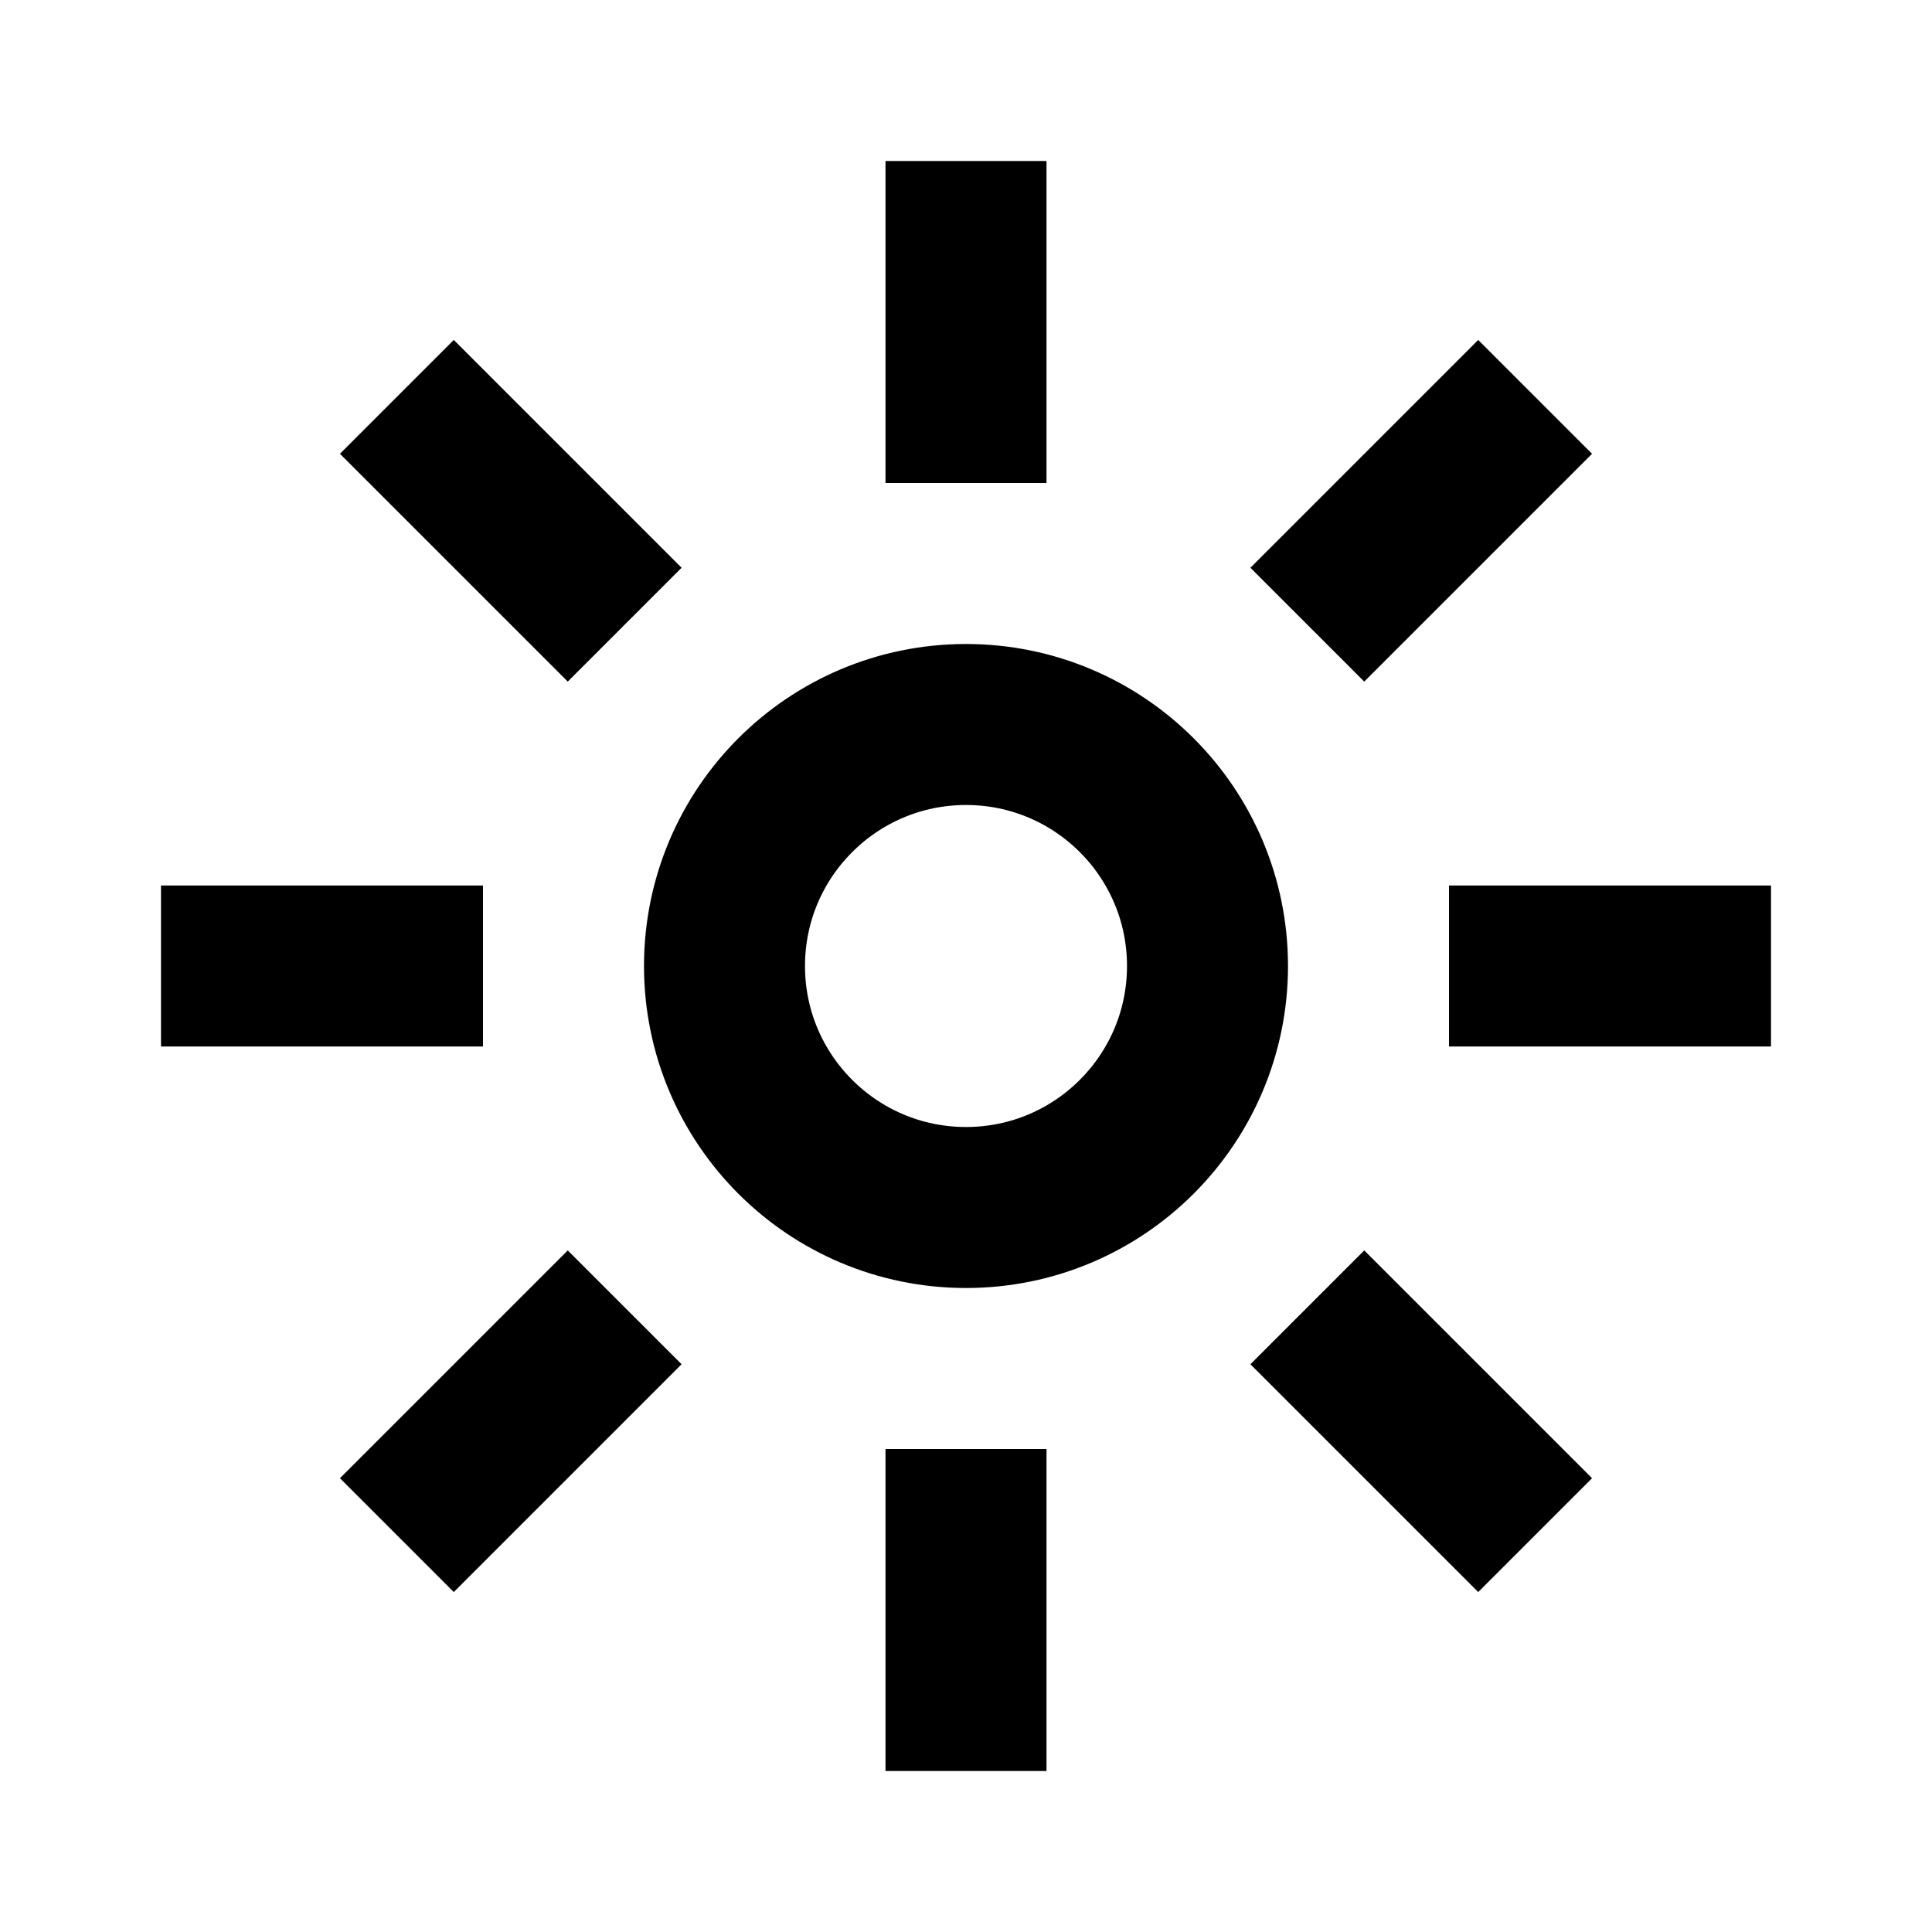
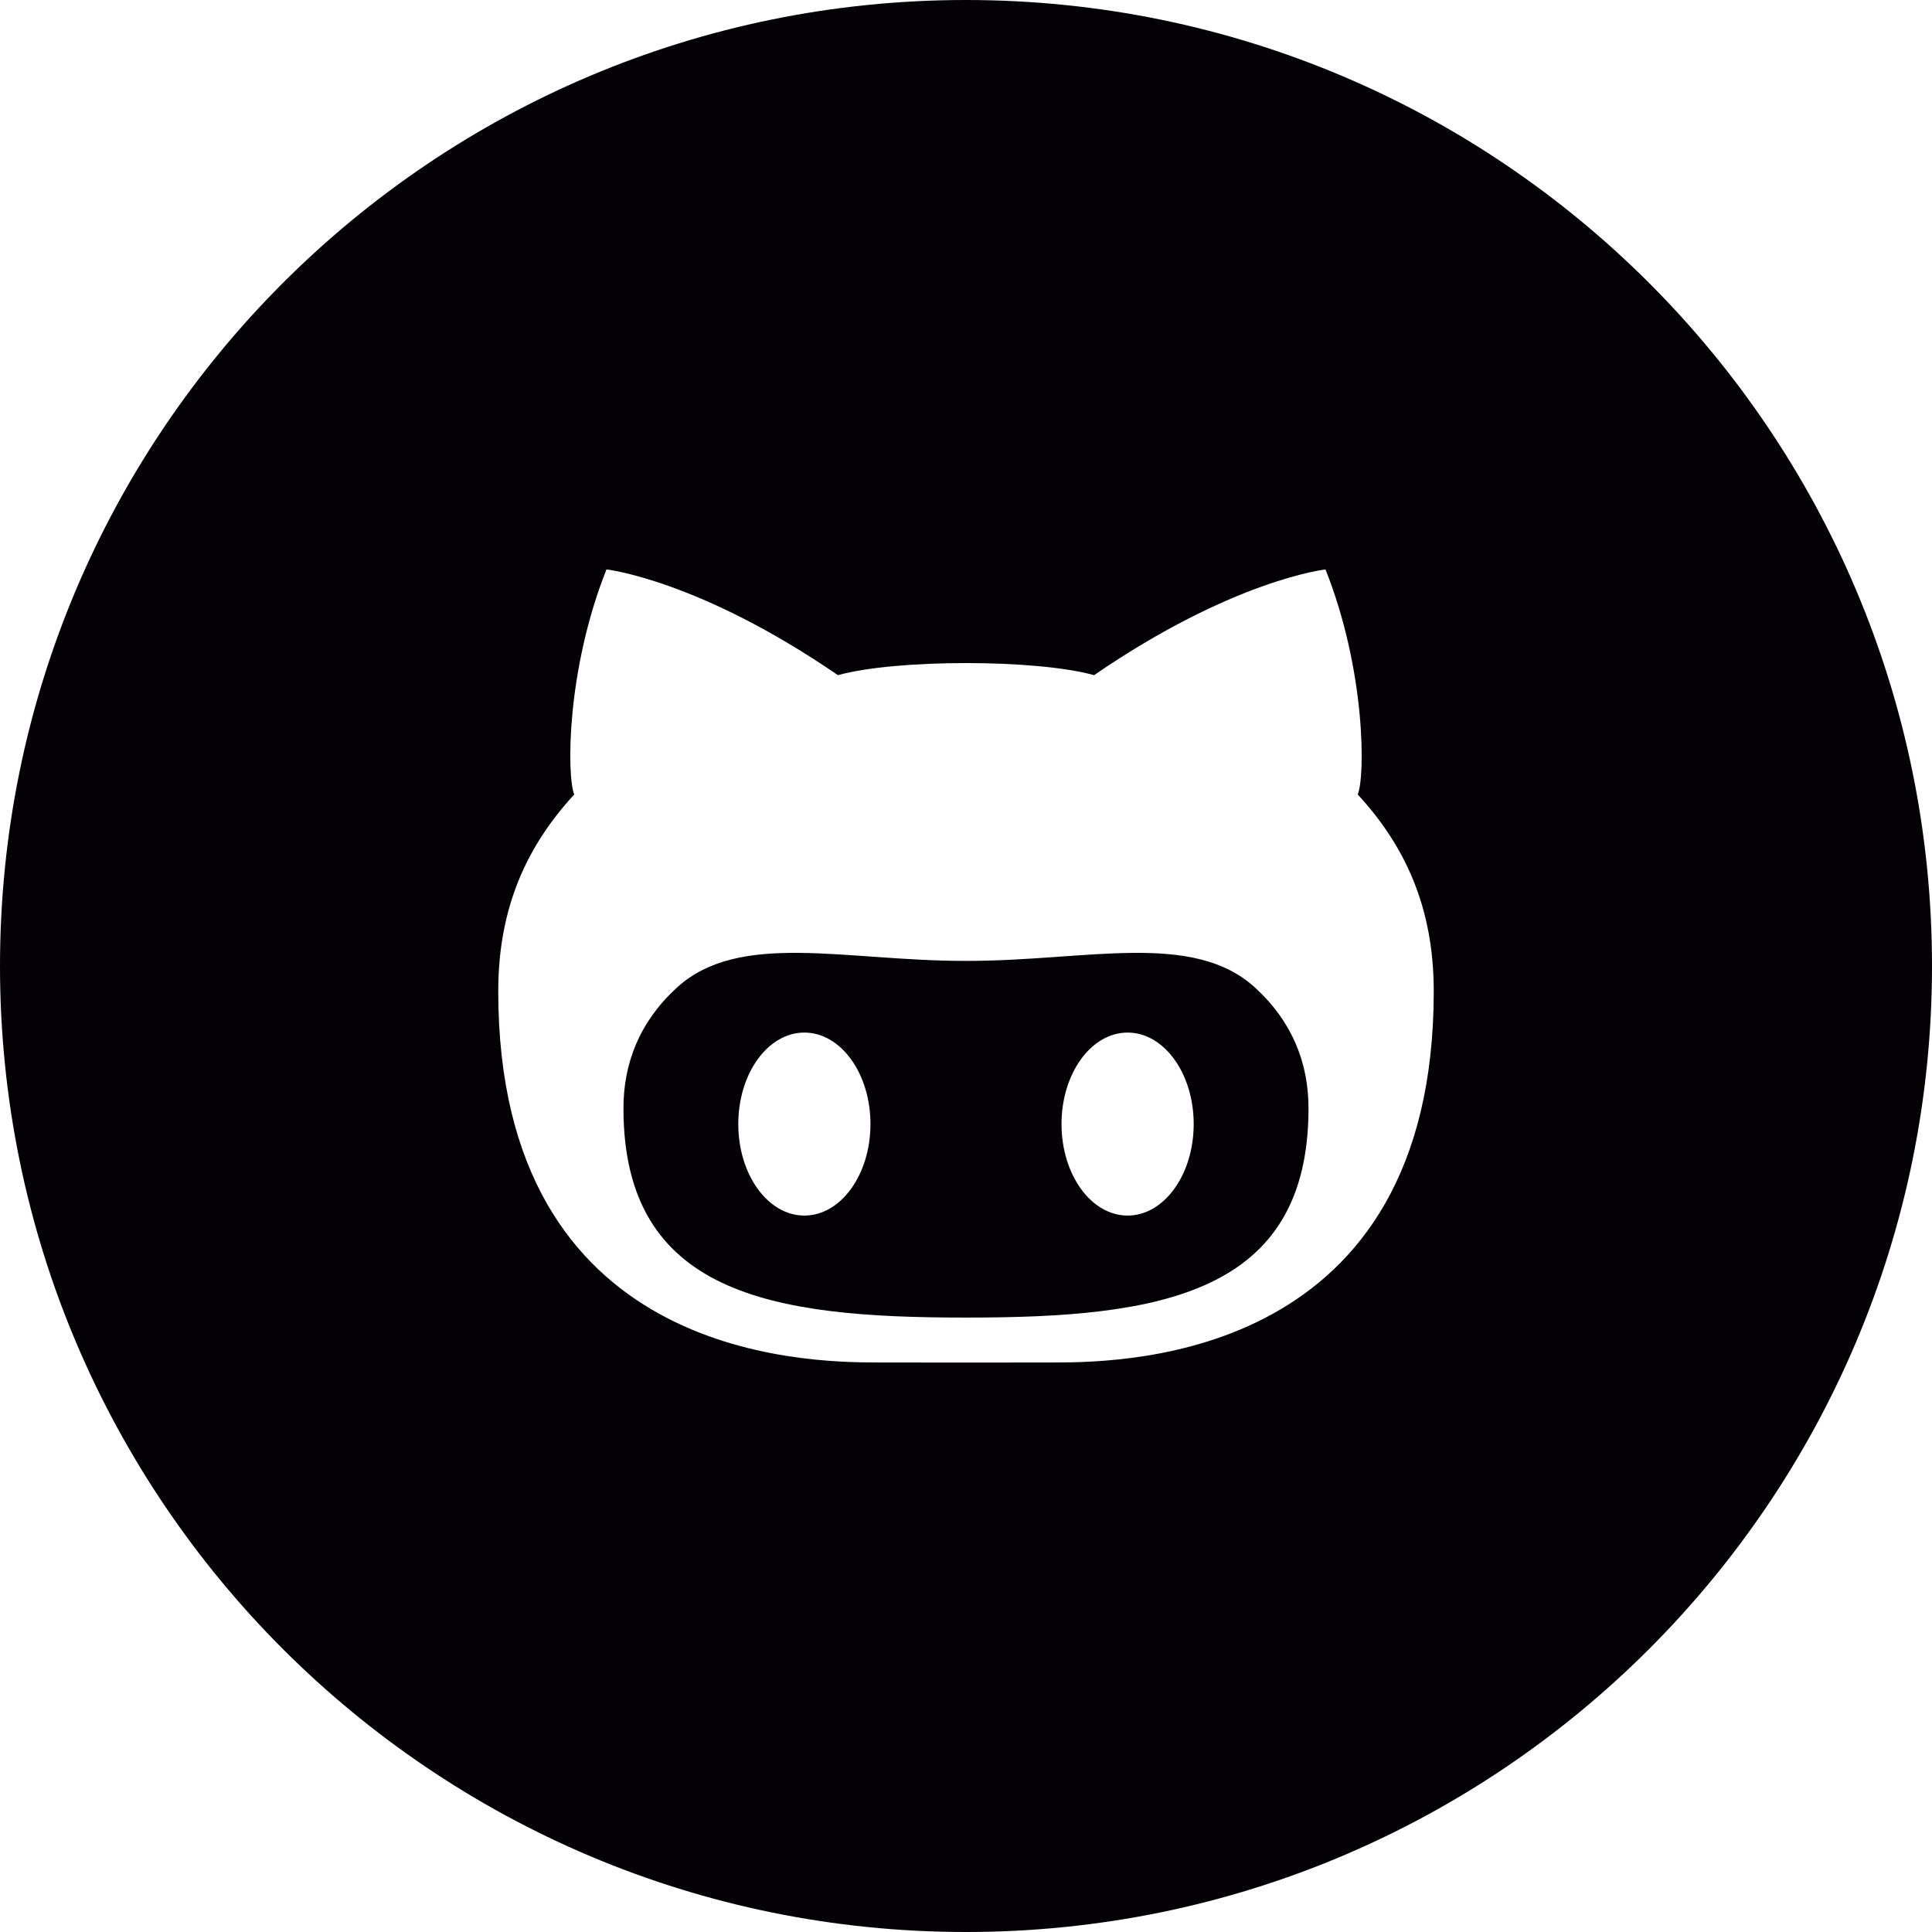
- <svg xmlns="http://www.w3.org/2000/svg" viewBox="0 0 24 24" fill="none" stroke="currentColor" stroke-width="2">
-   <circle cx="12" cy="12" r="3" />
-   <path d="M12 2v4m0 12v4M2 12h4m12 0h4" />
-   <path d="M4.93 4.93l2.83 2.83m8.48 8.48l2.83 2.83M4.93 19.07l2.83-2.83m8.48-8.48l2.83-2.83" />
+ <svg xmlns="http://www.w3.org/2000/svg" version="1.1" id="Capa_1" x="0px" y="0px" viewBox="0 0 96 96" style="enable-background:new 0 0 96 96;" xml:space="preserve">
+   <g>
+     <path style="fill:#030104;" d="M48.07,47.746c-0.022,0-0.047-0.001-0.07-0.002c-0.024,0.001-0.049,0.002-0.071,0.002   c-5.957,0-11.206-1.508-14.308,1.34c-1.859,1.709-2.642,3.768-2.642,5.985c0,9.261,7.42,10.398,16.949,10.398h0.142   c9.529,0,16.949-1.138,16.949-10.398c0-2.218-0.783-4.276-2.642-5.985C59.275,46.238,54.027,47.746,48.07,47.746z M39.968,60.401   c-1.813,0-3.283-2.036-3.283-4.547s1.47-4.546,3.283-4.546s3.285,2.035,3.285,4.546S41.781,60.401,39.968,60.401z M56.031,60.401   c-1.814,0-3.285-2.036-3.285-4.547s1.471-4.546,3.285-4.546c1.812,0,3.283,2.035,3.283,4.546S57.844,60.401,56.031,60.401z M48,0   C21.489,0,0,21.49,0,48s21.489,48,48,48c26.509,0,48-21.49,48-48S74.509,0,48,0z M52.378,67.701c-0.86,0-2.57,0.002-4.378,0.004   c-1.809-0.002-3.52-0.004-4.379-0.004c-3.803,0-18.863-0.291-18.863-18.445c0-4.177,1.432-7.233,3.775-9.778   c-0.374-0.923-0.393-6.165,1.602-11.183c0,0,4.576,0.502,11.5,5.253c1.451-0.401,3.908-0.601,6.365-0.601   c2.455,0,4.912,0.199,6.365,0.601c6.923-4.751,11.498-5.253,11.498-5.253c1.995,5.018,1.977,10.26,1.603,11.183   c2.344,2.545,3.776,5.602,3.776,9.778C71.242,67.41,56.181,67.701,52.378,67.701z" />
+   </g>
+   <g>
+ </g>
+   <g>
+ </g>
+   <g>
+ </g>
+   <g>
+ </g>
+   <g>
+ </g>
+   <g>
+ </g>
+   <g>
+ </g>
+   <g>
+ </g>
+   <g>
+ </g>
+   <g>
+ </g>
+   <g>
+ </g>
+   <g>
+ </g>
+   <g>
+ </g>
+   <g>
+ </g>
+   <g>
+ </g>
</svg>
